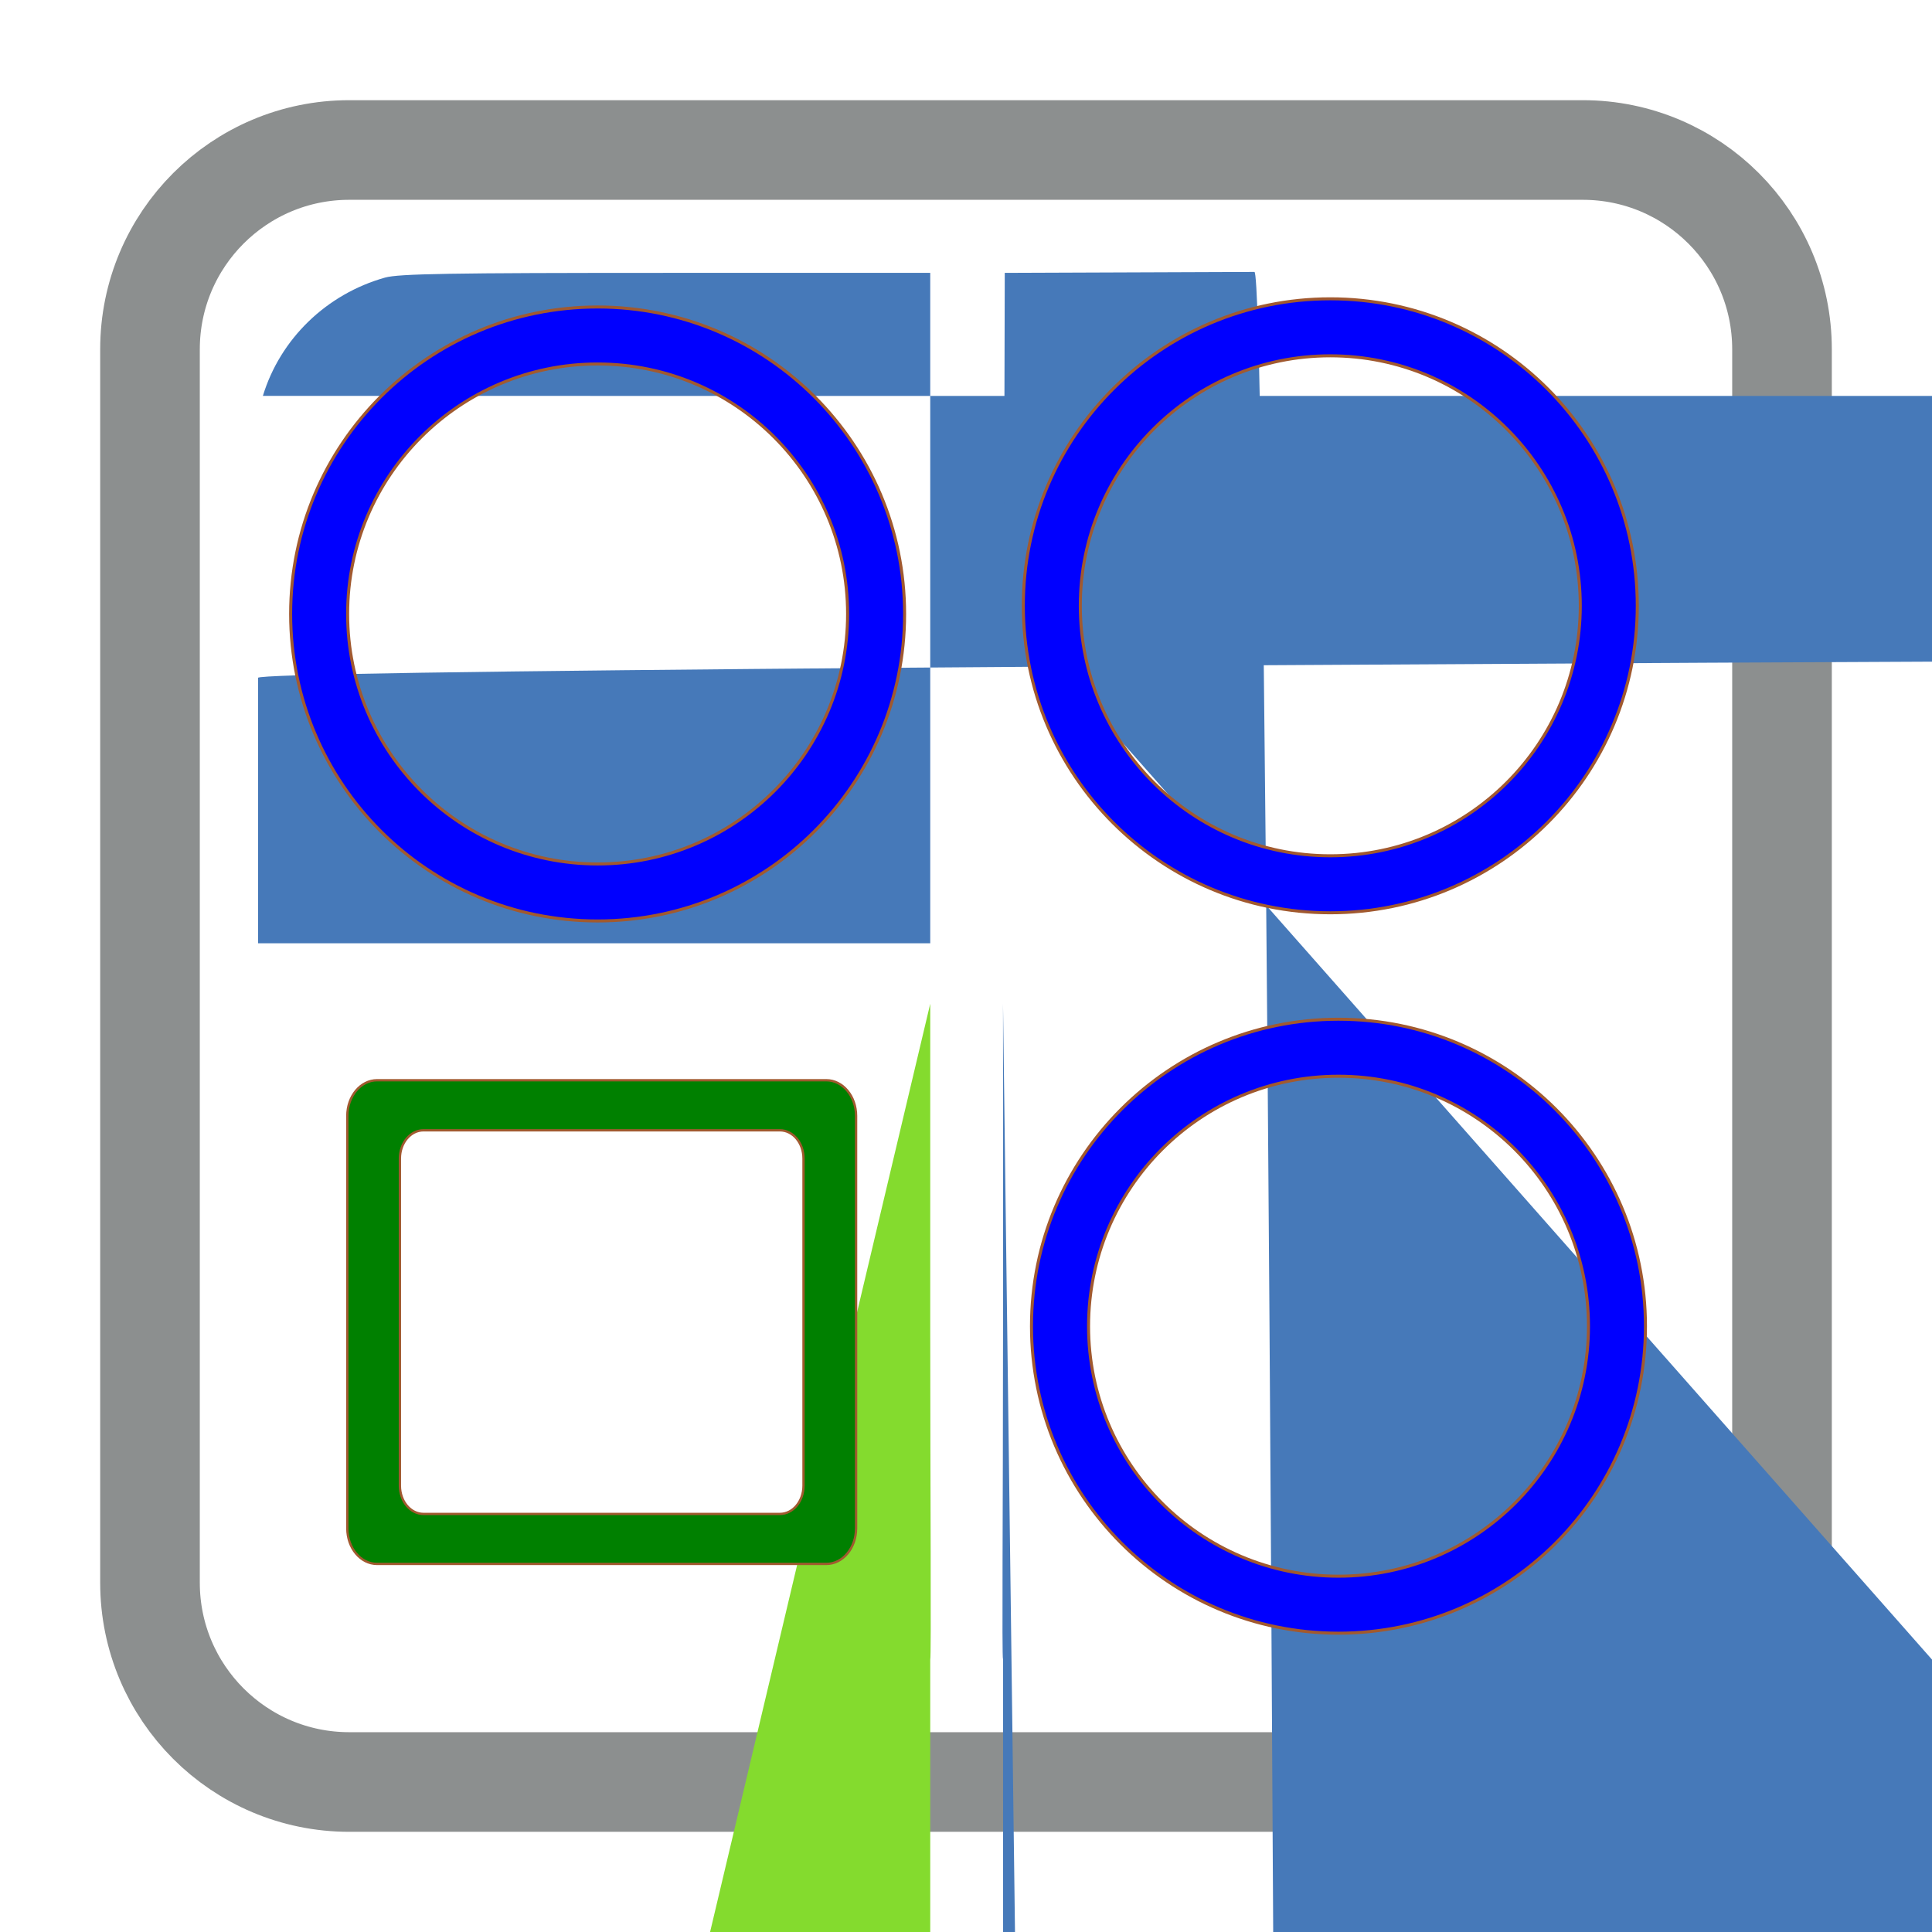
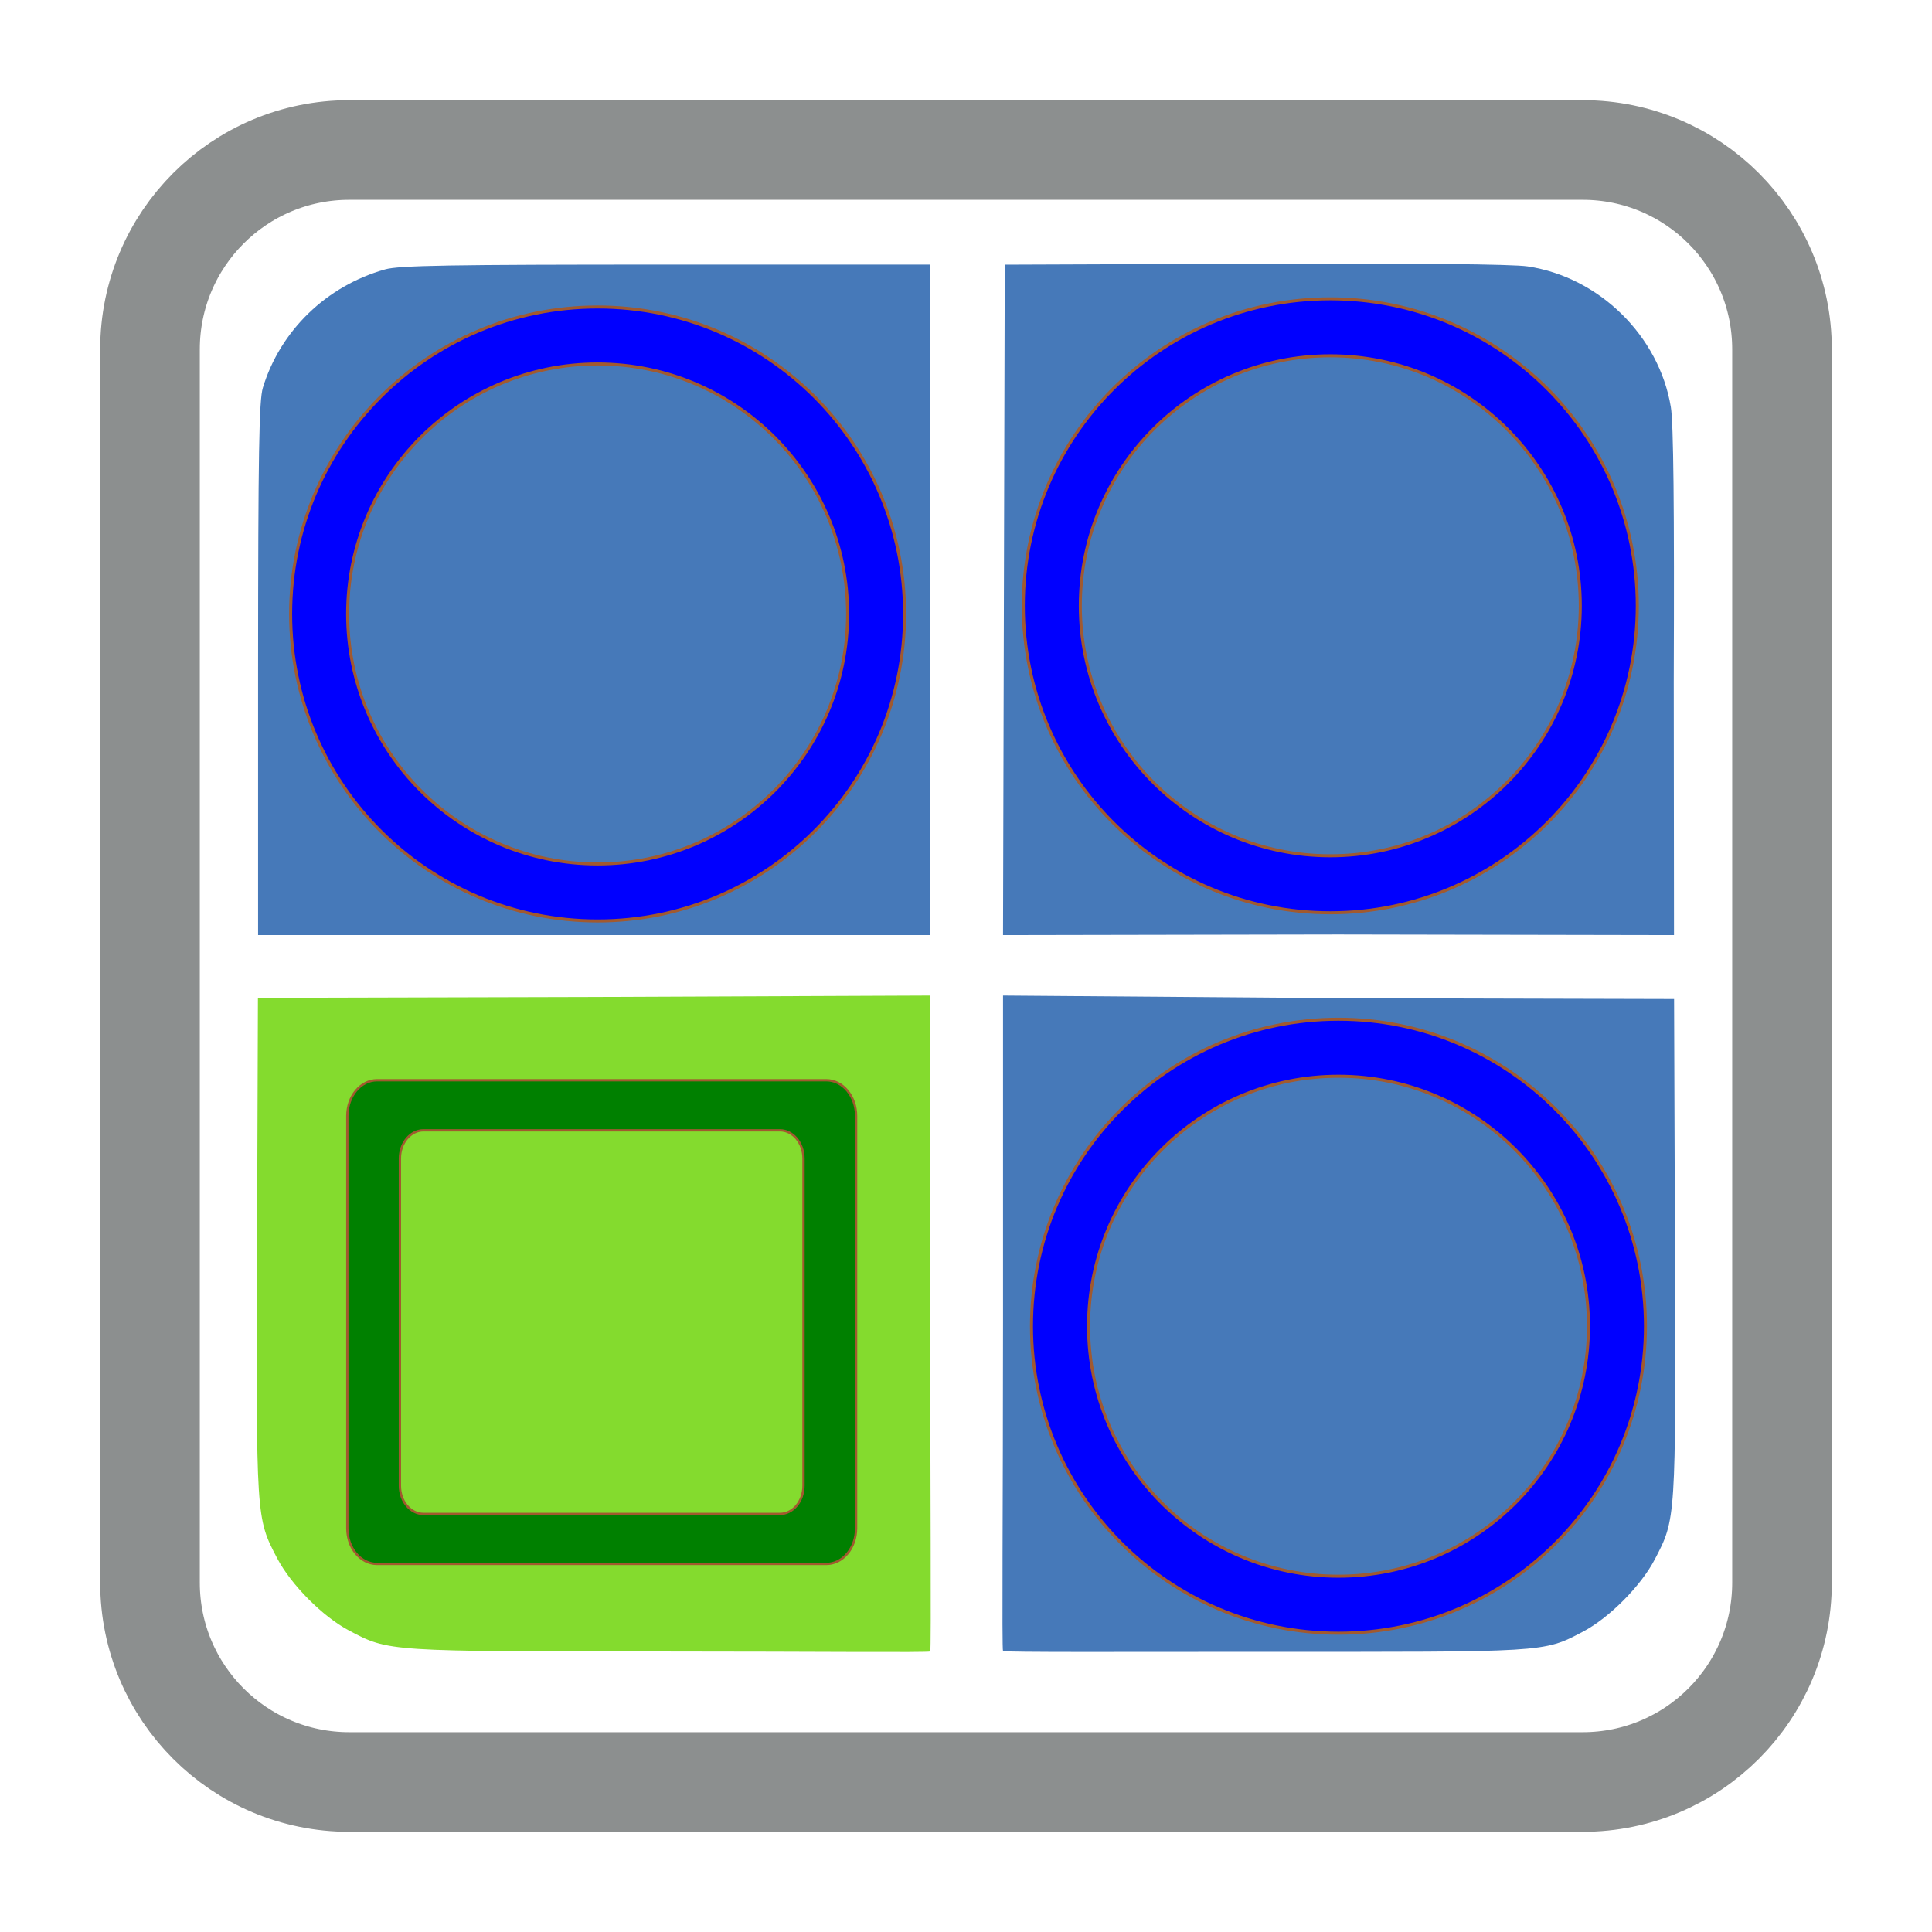
<svg xmlns="http://www.w3.org/2000/svg" width="96px" height="96px" viewBox="0 0 96 96" version="1.1">
  <g id="surface1">
    <path style="fill-rule:nonzero;fill:rgb(100%,100%,100%);fill-opacity:1;stroke-width:26.402;stroke-linecap:butt;stroke-linejoin:miter;stroke:rgb(54.902%,56.078%,56.078%);stroke-opacity:1;stroke-miterlimit:4;" d="M 92.562 39.75 L 419.438 39.75 C 448.604 39.75 472.25 63.396 472.25 92.562 L 472.25 419.438 C 472.25 448.604 448.604 472.25 419.438 472.25 L 92.562 472.25 C 63.396 472.25 39.75 448.604 39.75 419.438 L 39.75 92.562 C 39.75 63.396 63.396 39.75 92.562 39.75 Z M 92.562 39.75 " transform="matrix(0.1875,0,0,0.1875,0,0)" />
-     <path style=" stroke:none;fill-rule:nonzero;fill:rgb(27.451%,47.451%,72.549%);fill-opacity:1;" d="M 49.84 82.445 C 49.777 82.383 49.84 75.031 49.84 66.133 L 49.84 49.875 L 66.453 1338.938 L 83.184 44551.918 L 95.492 44551.918 C 95.539 44565.52 52097.492 44565.441 94.488 44567.461 C 93.805 44568.77 92.227 44570.355 90.926 44571.043 C 88.934 44572.098 89.074 44572.047 74.988 44572.051 C 67.957 46036.988 62.164 65079.863 62.105 44572.008 Z M 49.84 82.445 " />
-     <path style=" stroke:none;fill-rule:nonzero;fill:rgb(27.451%,47.451%,72.549%);fill-opacity:1;" d="M 12.824 33.68 C 12.828 22.84 44690.512 20.309 13.062 19.672 C 13.926 16.836 16.219 14.613 19.133 13.793 C 19.824 13.602 22.32 13.559 33.098 13.559 L 46.223 13.559 L 46.223 46.871 L 12.824 46.871 Z M 12.824 33.68 " />
-     <path style=" stroke:none;fill-rule:nonzero;fill:rgb(27.451%,47.451%,72.549%);fill-opacity:1;" d="M 49.883 30.223 L 49.926 13.559 L 62.332 13.512 C 70.391 13.484 75.148 16859.262 75.91 131117.074 C 79.469 131117.609 82.438 131120.531 83.023 131124.066 C 133383.898 131124.871 176596.836 131128.984 143637.898 131137.723 L 143637.91 131150.305 L 143621.211 131150.273 L 143604.57 162644.461 Z M 49.883 30.223 " />
-     <path style=" stroke:none;fill-rule:nonzero;fill:rgb(51.765%,85.882%,18.039%);fill-opacity:1;" d="M 46.223 82.469 C 46.281 82.406 46.223 73.656 46.223 66.098 L 46.223 49.875 L 29.547 120.188 L 12.816 43333.125 L 12.773 43345.434 C 12.727 43359.031 12.719 43358.957 13.773 43360.977 C 14.461 43362.285 16.035 43363.871 17.336 43364.559 C 19.332 43365.613 19.191 43365.602 33.277 43365.605 C 40.305 44830.355 46.16 102691.73 46.223 43365.602 Z M 46.223 82.469 " />
+     <path style=" stroke:none;fill-rule:nonzero;fill:rgb(27.451%,47.451%,72.549%);fill-opacity:1;" d="M 49.84 82.039 C 49.777 81.977 49.84 74.621 49.84 65.727 L 49.84 49.469 L 66.453 49.598 L 83.184 49.641 L 83.227 61.949 C 83.273 75.551 83.277 75.473 82.223 77.488 C 81.539 78.801 79.965 80.387 78.66 81.074 C 76.668 82.129 76.809 82.078 62.723 82.078 C 55.691 82.082 49.902 82.102 49.84 82.039 Z M 49.84 82.039 " />
+     <path style=" stroke:none;fill-rule:nonzero;fill:rgb(27.451%,47.451%,72.549%);fill-opacity:1;" d="M 12.824 33.273 C 12.828 22.434 12.871 19.898 13.062 19.266 C 13.926 16.43 16.219 14.207 19.133 13.387 C 19.824 13.191 22.32 13.148 33.098 13.148 L 46.223 13.148 L 46.223 46.465 L 12.824 46.465 Z M 12.824 33.273 " />
+     <path style=" stroke:none;fill-rule:nonzero;fill:rgb(27.451%,47.451%,72.549%);fill-opacity:1;" d="M 49.883 29.812 L 49.926 13.152 L 62.332 13.105 C 70.391 13.078 75.148 13.125 75.91 13.238 C 79.469 13.773 82.438 16.691 83.023 20.227 C 83.156 21.031 83.199 25.145 83.168 33.883 L 83.18 46.465 L 66.48 46.434 L 49.84 46.465 Z M 49.883 29.812 " />
+     <path style=" stroke:none;fill-rule:nonzero;fill:rgb(51.765%,85.882%,18.039%);fill-opacity:1;" d="M 46.223 82.059 C 46.281 82 46.223 73.25 46.223 65.691 L 46.223 49.469 L 29.547 49.539 L 12.816 49.582 L 12.773 61.891 C 12.727 75.488 12.719 75.414 13.773 77.43 C 14.461 78.742 16.035 80.328 17.336 81.016 C 19.332 82.07 19.191 82.059 33.277 82.062 C 40.305 82.062 46.16 82.121 46.223 82.059 Z M 46.223 82.059 " />
    <path style="fill-rule:nonzero;fill:rgb(0%,50.196%,0%);fill-opacity:1;stroke-width:0.614;stroke-linecap:butt;stroke-linejoin:miter;stroke:rgb(63.137%,34.902%,18.431%);stroke-opacity:1;stroke-miterlimit:4;" d="M 99.938 286.271 C 95.562 286.271 92.042 290.5 92.042 295.729 L 92.042 405.021 C 92.042 410.25 95.562 414.458 99.938 414.458 L 218.979 414.458 C 223.354 414.458 226.875 410.25 226.875 405.021 L 226.875 295.729 C 226.875 290.5 223.354 286.271 218.979 286.271 Z M 112.25 299.542 L 206.667 299.542 C 210.146 299.542 212.938 302.875 212.938 307.021 L 212.938 393.708 C 212.938 397.875 210.146 401.208 206.667 401.208 L 112.25 401.208 C 108.771 401.208 105.979 397.875 105.979 393.708 L 105.979 307.021 C 105.979 302.875 108.771 299.542 112.25 299.542 Z M 112.25 299.542 " transform="matrix(0.1875,0,0,0.1875,0,0)" />
    <path style="fill-rule:nonzero;fill:rgb(0%,0%,100%);fill-opacity:1;stroke-width:0.8;stroke-linecap:butt;stroke-linejoin:miter;stroke:rgb(63.137%,34.902%,18.431%);stroke-opacity:1;stroke-miterlimit:4;" d="M 158.375 81.354 C 113.438 81.354 77.021 117.771 77.021 162.708 C 77.021 207.646 113.438 244.062 158.375 244.062 C 203.312 244.062 239.729 207.646 239.729 162.708 C 239.729 117.771 203.312 81.354 158.375 81.354 Z M 158.375 96.458 C 194.958 96.458 224.625 126.125 224.625 162.708 C 224.625 199.292 194.958 228.958 158.375 228.958 C 121.792 228.958 92.125 199.292 92.125 162.708 C 92.125 126.125 121.792 96.458 158.375 96.458 Z M 158.375 96.458 " transform="matrix(0.1875,0,0,0.1875,0,0)" />
    <path style="fill-rule:nonzero;fill:rgb(0%,0%,100%);fill-opacity:1;stroke-width:0.8;stroke-linecap:butt;stroke-linejoin:miter;stroke:rgb(63.137%,34.902%,18.431%);stroke-opacity:1;stroke-miterlimit:4;" d="M 352.542 79.188 C 307.604 79.188 271.188 115.604 271.188 160.542 C 271.188 205.479 307.604 241.896 352.542 241.896 C 397.479 241.896 433.896 205.479 433.896 160.542 C 433.896 115.604 397.479 79.188 352.542 79.188 Z M 352.542 94.292 C 389.125 94.292 418.792 123.958 418.792 160.542 C 418.792 197.125 389.125 226.792 352.542 226.792 C 315.958 226.792 286.292 197.125 286.292 160.542 C 286.292 123.958 315.958 94.292 352.542 94.292 Z M 352.542 94.292 " transform="matrix(0.1875,0,0,0.1875,0,0)" />
    <path style="fill-rule:nonzero;fill:rgb(0%,0%,100%);fill-opacity:1;stroke-width:0.8;stroke-linecap:butt;stroke-linejoin:miter;stroke:rgb(63.137%,34.902%,18.431%);stroke-opacity:1;stroke-miterlimit:4;" d="M 354.708 270.104 C 309.792 270.104 273.354 306.521 273.354 351.458 C 273.354 396.396 309.771 432.812 354.708 432.812 C 399.646 432.812 436.062 396.396 436.062 351.458 C 436.062 306.521 399.646 270.104 354.708 270.104 Z M 354.708 285.208 C 391.292 285.208 420.958 314.875 420.958 351.458 C 420.958 388.042 391.292 417.708 354.708 417.708 C 318.125 417.708 288.458 388.042 288.479 351.458 C 288.479 314.875 318.125 285.208 354.708 285.208 Z M 354.708 285.208 " transform="matrix(0.1875,0,0,0.1875,0,0)" />
  </g>
</svg>
